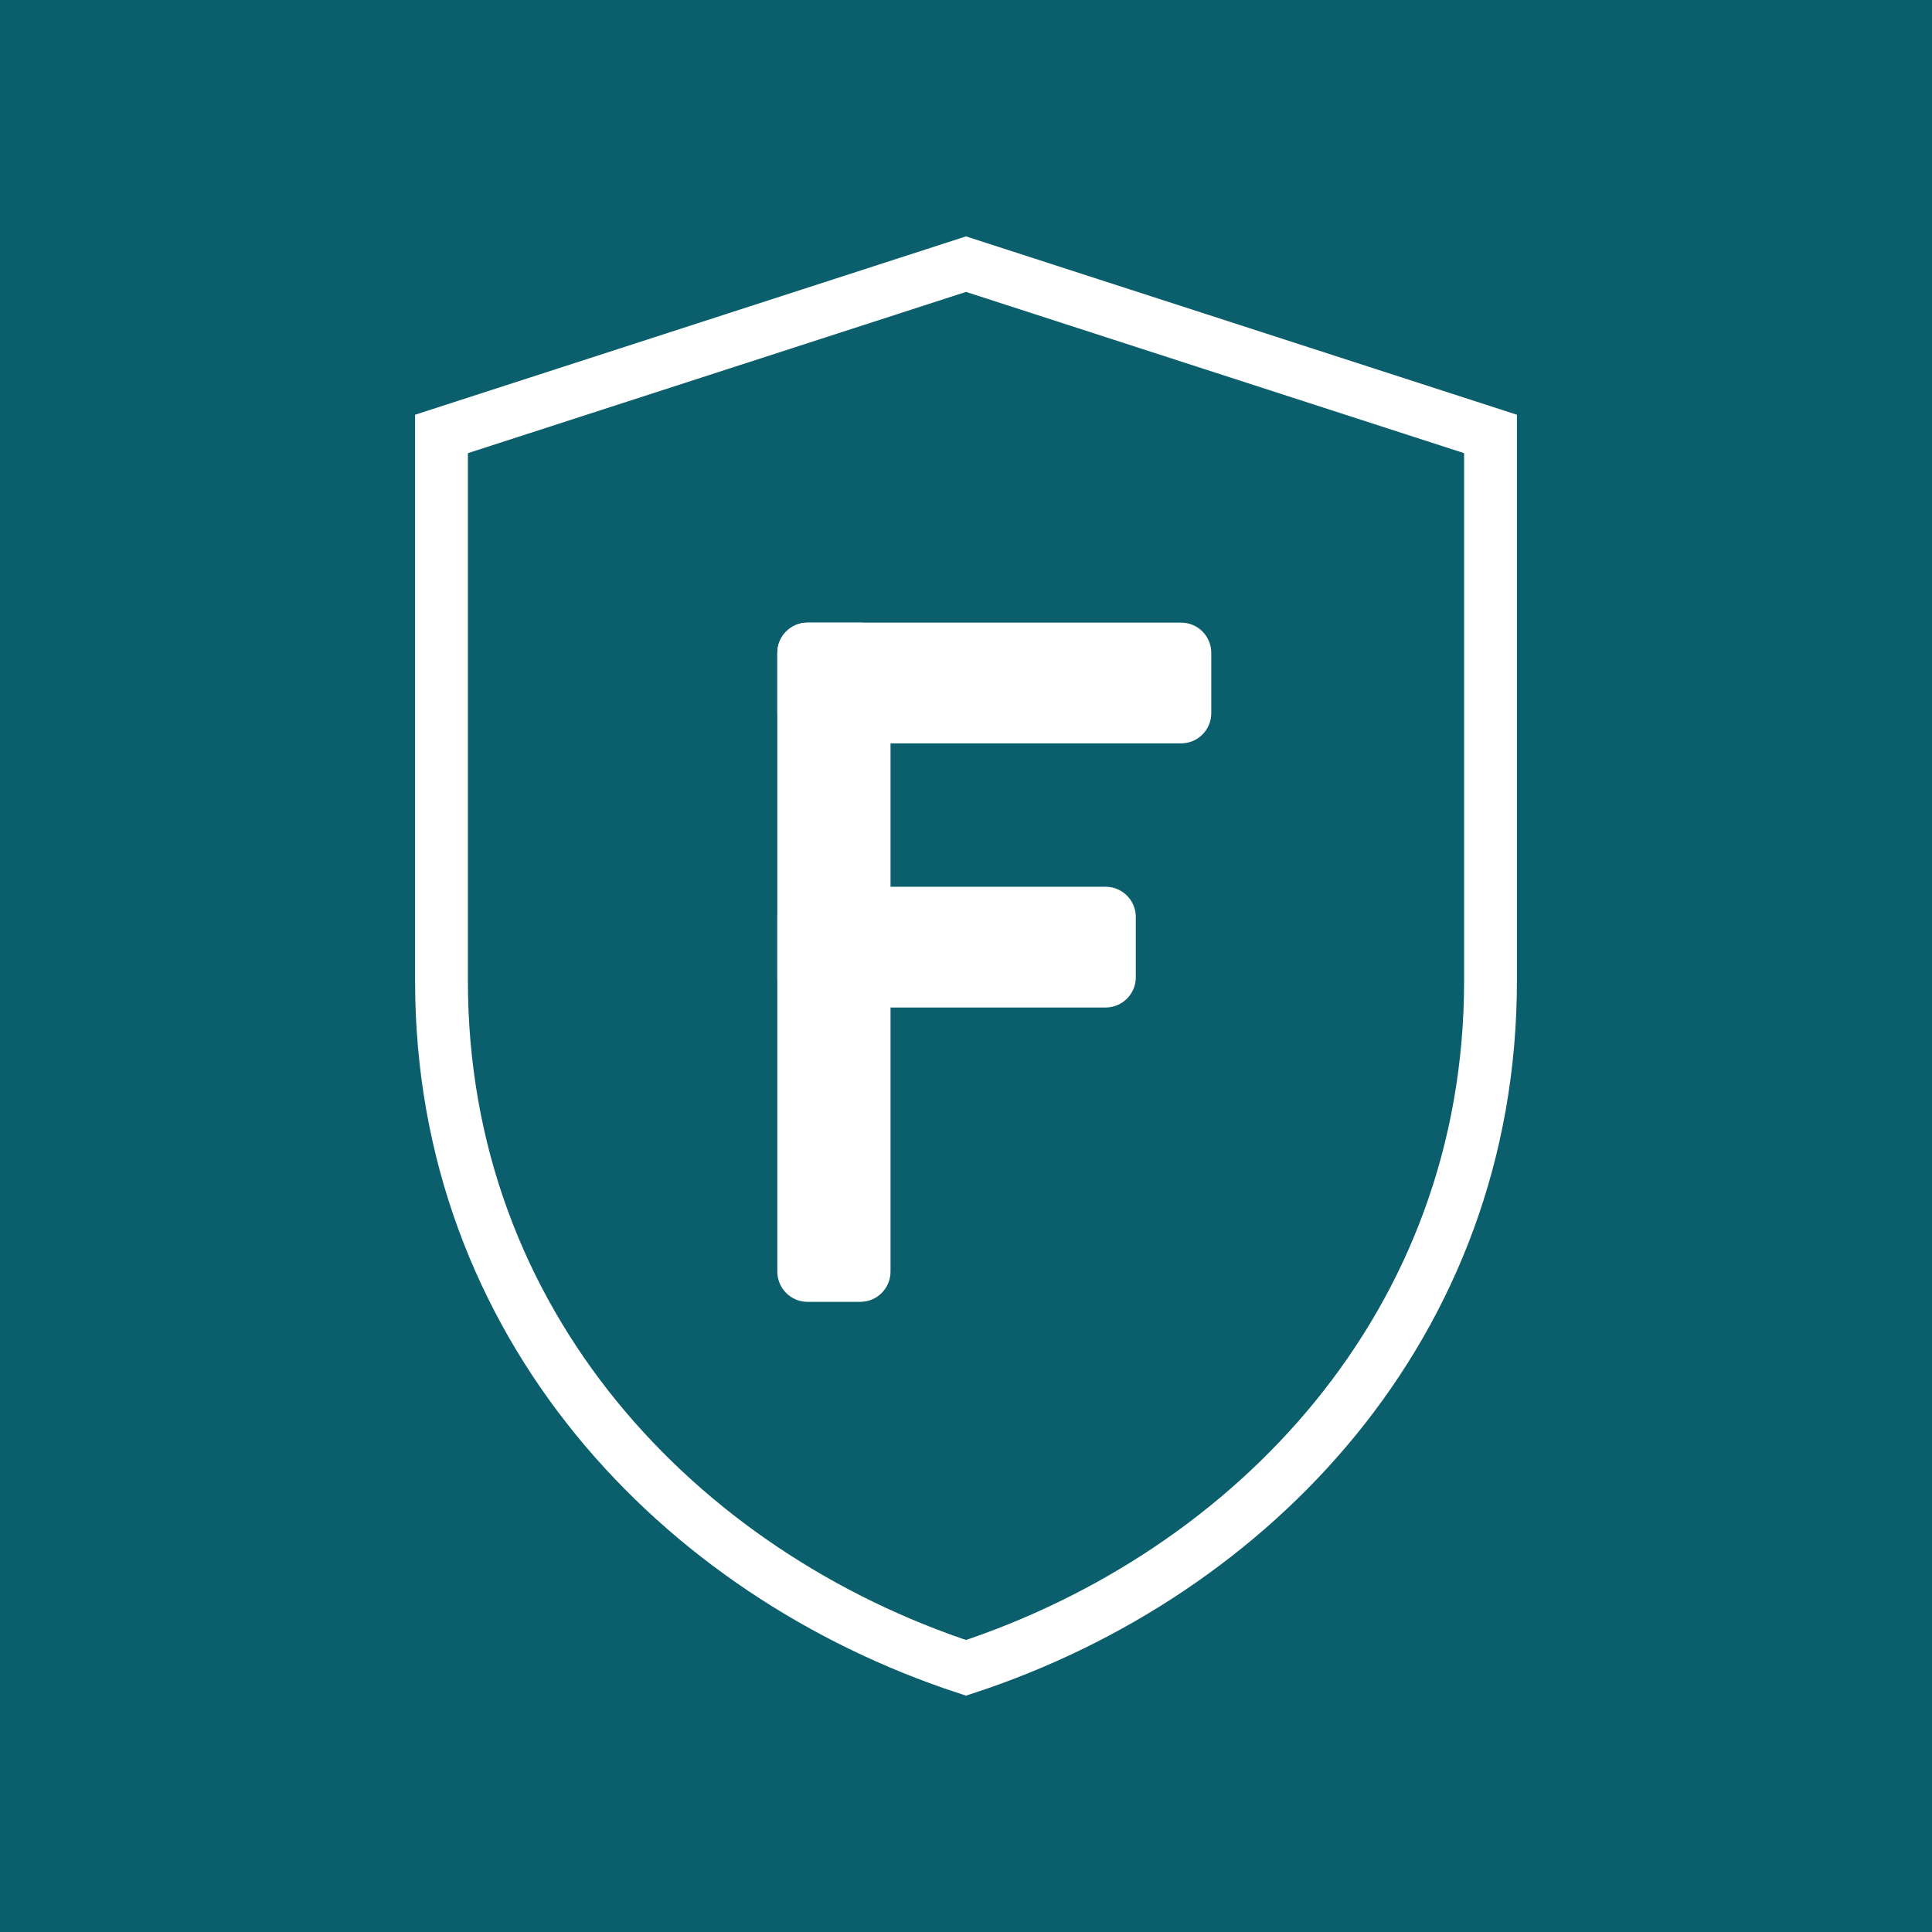
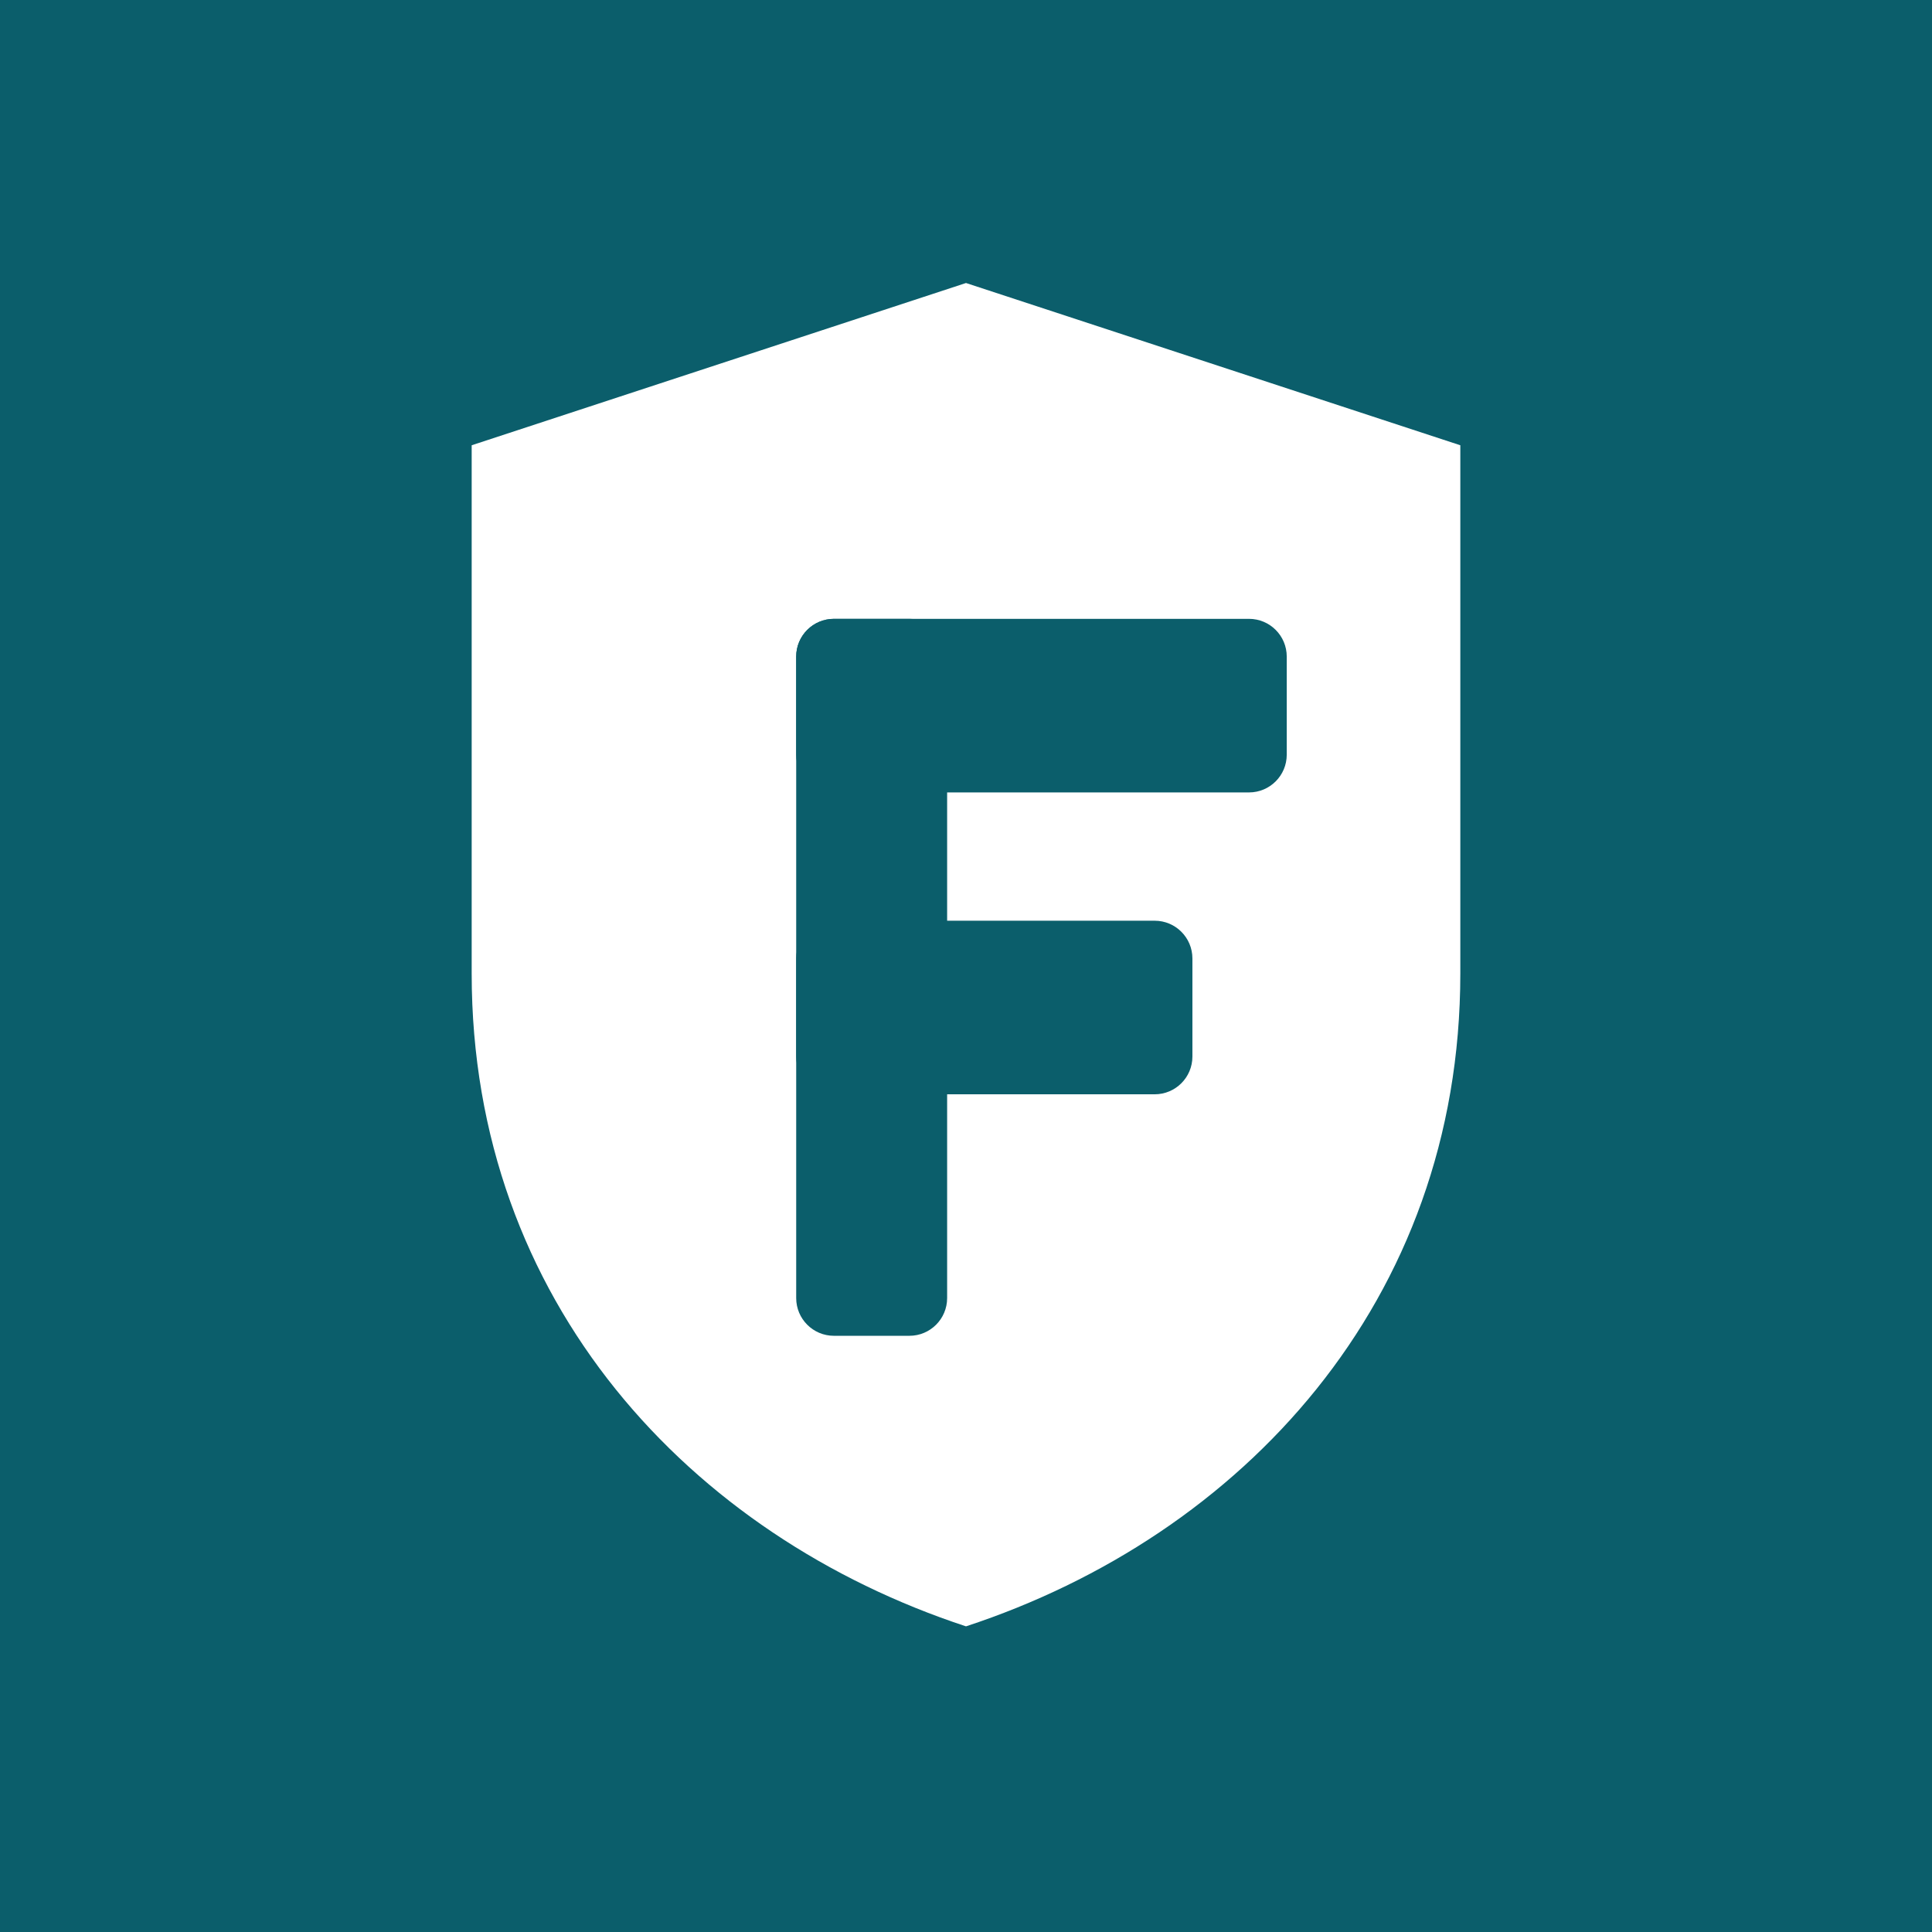
<svg xmlns="http://www.w3.org/2000/svg" viewBox="0 0 1024 1024" width="1024" height="1024">
  <rect x="0" y="0" width="1024" height="1024" fill="#0B5E6B" />
-   <g fill="#FFFFFF">
-     <path d="M512 140 L790 230 V520 C790 702 664 834 512 884 C360 834 234 702 234 520 V230 Z" fill="none" stroke="#FFFFFF" stroke-width="28" />
-     <rect x="412" y="330" width="60" height="360" rx="16" />
-     <rect x="412" y="330" width="230" height="64" rx="16" />
-     <rect x="412" y="470" width="190" height="64" rx="16" />
+   <path d="M512 150 L774 236 V516 C774 690 658 814 512 862 C366 814 250 690 250 516 V236 Z" fill="#FFFFFF" />
+   <g fill="#0B5E6B">
+     <rect x="422" y="328" width="80" height="380" rx="20" />
+     <rect x="422" y="328" width="260" height="92" rx="20" />
+     <rect x="422" y="488" width="210" height="92" rx="20" />
  </g>
</svg>
